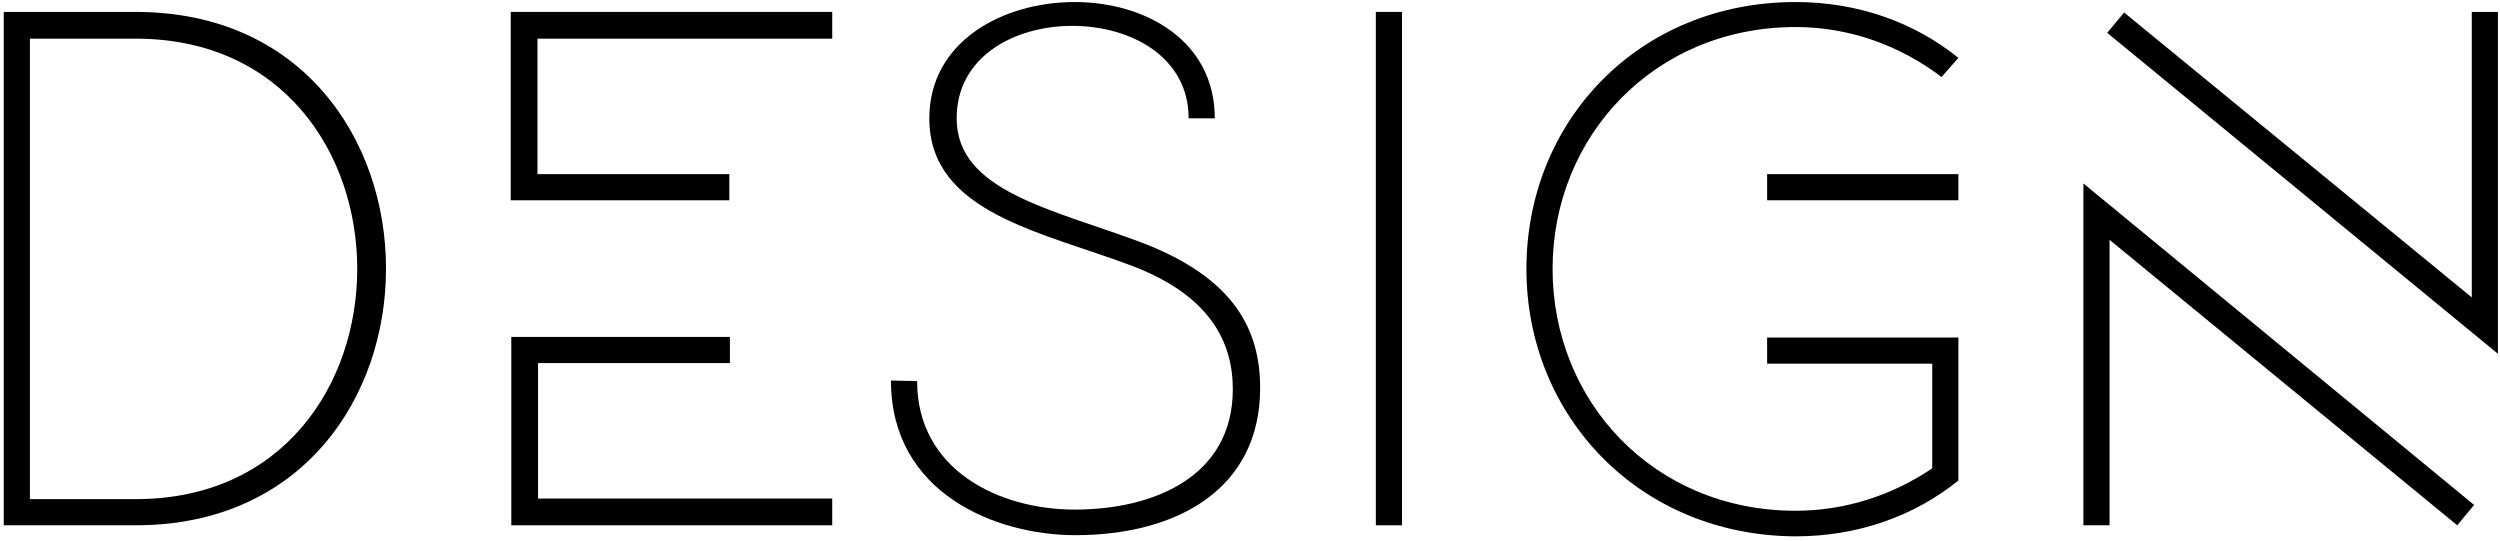
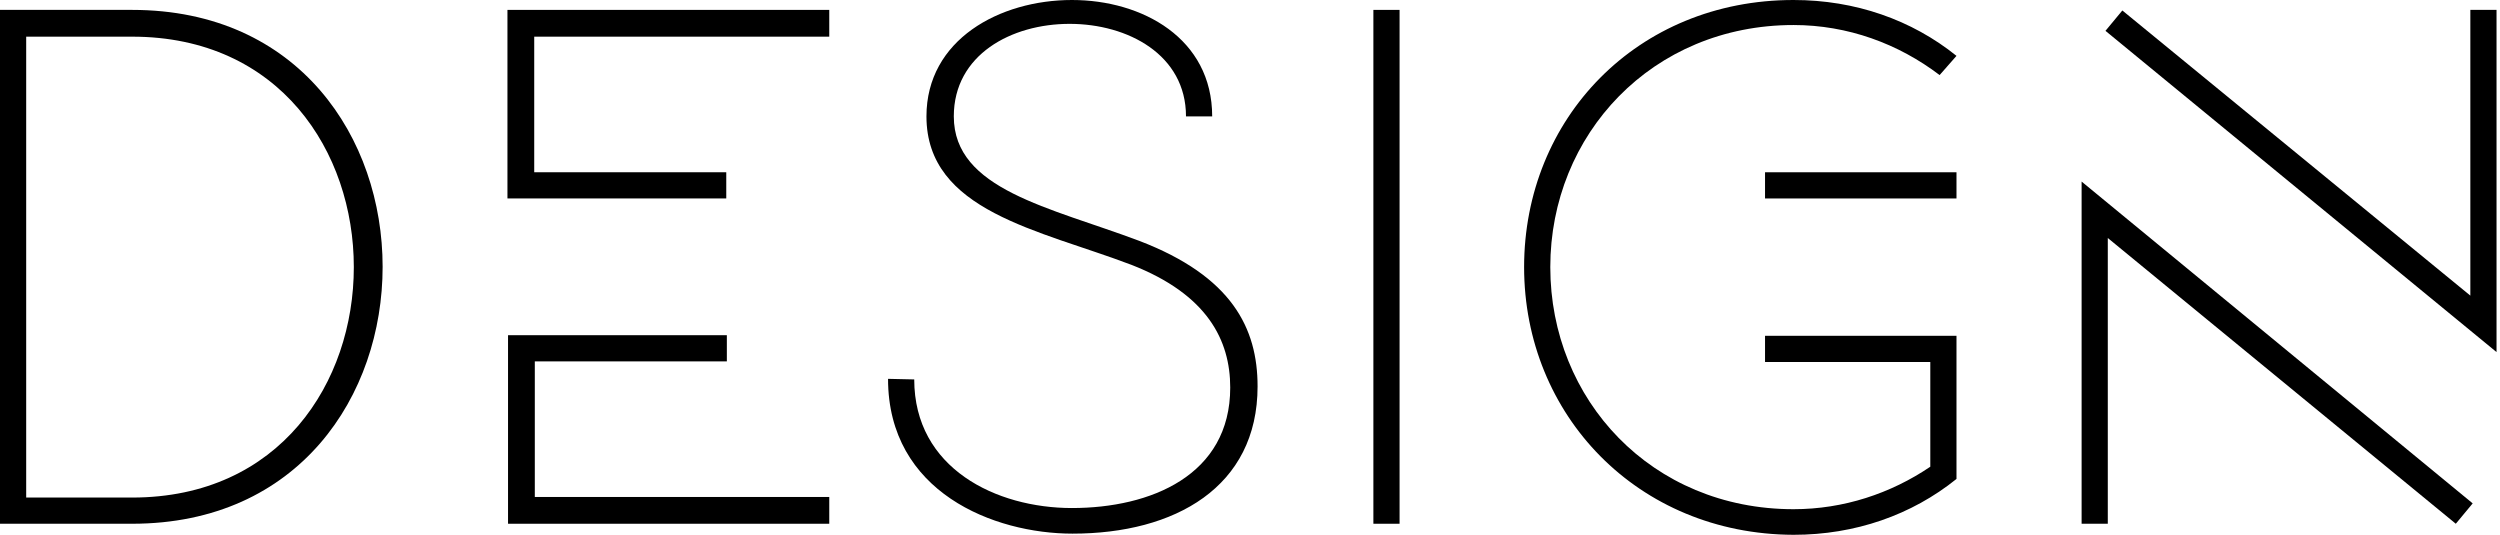
- <svg xmlns="http://www.w3.org/2000/svg" width="430" height="93" viewBox="0 0 430 93" fill="none">
-   <path d="M23.344 2.05C80.744 2.05 80.744 90.35 23.344 90.35H0.644V2.05H23.344ZM23.344 85.85C74.144 85.85 74.144 6.65 23.344 6.65H5.144V85.85H23.344Z" fill="black" />
-   <path d="M143.144 6.65H92.444V29.95H125.444V34.45H87.844V2.05H143.144V6.65ZM143.144 90.35H87.944V57.95H125.544V62.45H92.544V85.75H143.144V90.35Z" fill="black" />
-   <path d="M157.744 65.55C157.744 80.85 171.844 87.65 184.844 87.65C198.344 87.65 212.044 82.05 212.044 66.95C212.044 58.85 208.144 50.95 195.044 45.85C179.244 39.85 159.844 36.65 159.844 20.35C159.844 7.15 172.444 0.35 184.844 0.35C196.944 0.35 208.944 6.95 208.944 20.35H204.444C204.444 9.75 194.444 4.45 184.444 4.45C174.444 4.45 164.544 9.75 164.544 20.35C164.544 32.95 181.044 35.95 196.444 41.75C212.344 47.85 216.744 56.75 216.744 66.75C216.744 84.05 202.544 92.05 184.944 92.05C171.444 92.05 153.244 84.95 153.244 65.45L157.744 65.55Z" fill="black" />
-   <path d="M236.644 2.05H241.144V90.35H236.644V2.05Z" fill="black" />
-   <path d="M262.544 46.25C262.544 20.75 281.944 0.35 308.844 0.35C319.444 0.35 329.144 3.75 336.844 9.95L333.944 13.25C326.844 7.85 318.144 4.65 308.844 4.65C284.544 4.65 267.044 23.45 267.044 46.25C267.044 69.05 284.444 87.85 308.844 87.85C317.444 87.85 325.544 85.15 332.344 80.55V62.55H303.944V58.05H336.844V82.65C329.144 88.85 319.444 92.25 308.844 92.25C282.044 92.15 262.544 71.65 262.544 46.25ZM303.944 34.45V29.95H336.844V34.45H303.944Z" fill="black" />
-   <path d="M425.544 86.85L422.644 90.35L362.844 41.25V90.35H358.344V31.55L425.544 86.85ZM362.444 5.65L365.344 2.15L425.144 51.15V2.05H429.644V60.85L362.444 5.65Z" fill="black" />
+ <svg xmlns="http://www.w3.org/2000/svg" width="589" height="126" viewBox="0 0 589 126" fill="none">
+   <path d="M31.123 2.331C109.822 2.331 109.822 123.395 31.123 123.395H0V2.331H31.123ZM31.123 117.225C100.773 117.225 100.773 8.638 31.123 8.638H6.17V117.225H31.123Z" fill="black" />
+   <path d="M195.375 8.638H125.863V40.583H171.108V46.753H119.556V2.331H195.375V8.638ZM195.375 123.395H119.693V78.973H171.245V85.143H126V117.088H195.375V123.395Z" fill="black" />
+   <path d="M215.393 89.393C215.393 110.37 234.725 119.693 252.548 119.693C271.058 119.693 289.841 112.015 289.841 91.312C289.841 80.207 284.494 69.375 266.533 62.383C244.871 54.157 218.272 49.769 218.272 27.421C218.272 9.323 235.547 0 252.548 0C269.138 0 285.591 9.049 285.591 27.421H279.421C279.421 12.888 265.711 5.621 252 5.621C238.289 5.621 224.716 12.888 224.716 27.421C224.716 44.696 247.338 48.81 268.453 56.762C290.252 65.125 296.285 77.328 296.285 91.038C296.285 114.757 276.816 125.726 252.686 125.726C234.176 125.726 209.223 115.991 209.223 89.256L215.393 89.393Z" fill="black" />
+   <path d="M323.569 2.331H329.739V123.395H323.569V2.331Z" fill="black" />
+   <path d="M359.08 62.931C359.08 27.97 385.678 0 422.559 0C437.093 0 450.392 4.662 460.949 13.162L456.973 17.687C447.238 10.283 435.31 5.896 422.559 5.896C389.243 5.896 365.249 31.671 365.249 62.931C365.249 94.192 389.106 119.967 422.559 119.967C434.35 119.967 445.456 116.266 454.779 109.959V85.28H415.841V79.11H460.949V112.838C450.392 121.338 437.093 126 422.559 126C385.815 125.863 359.08 97.756 359.08 62.931ZM415.841 46.753V40.583H460.949V46.753H415.841Z" fill="black" />
+   <path d="M582.562 118.596L578.586 123.395L496.596 56.076V123.395H490.427V42.777L582.562 118.596ZM496.048 7.267L500.024 2.468L582.013 69.65V2.331H588.183V82.949L496.048 7.267Z" fill="black" />
</svg>
